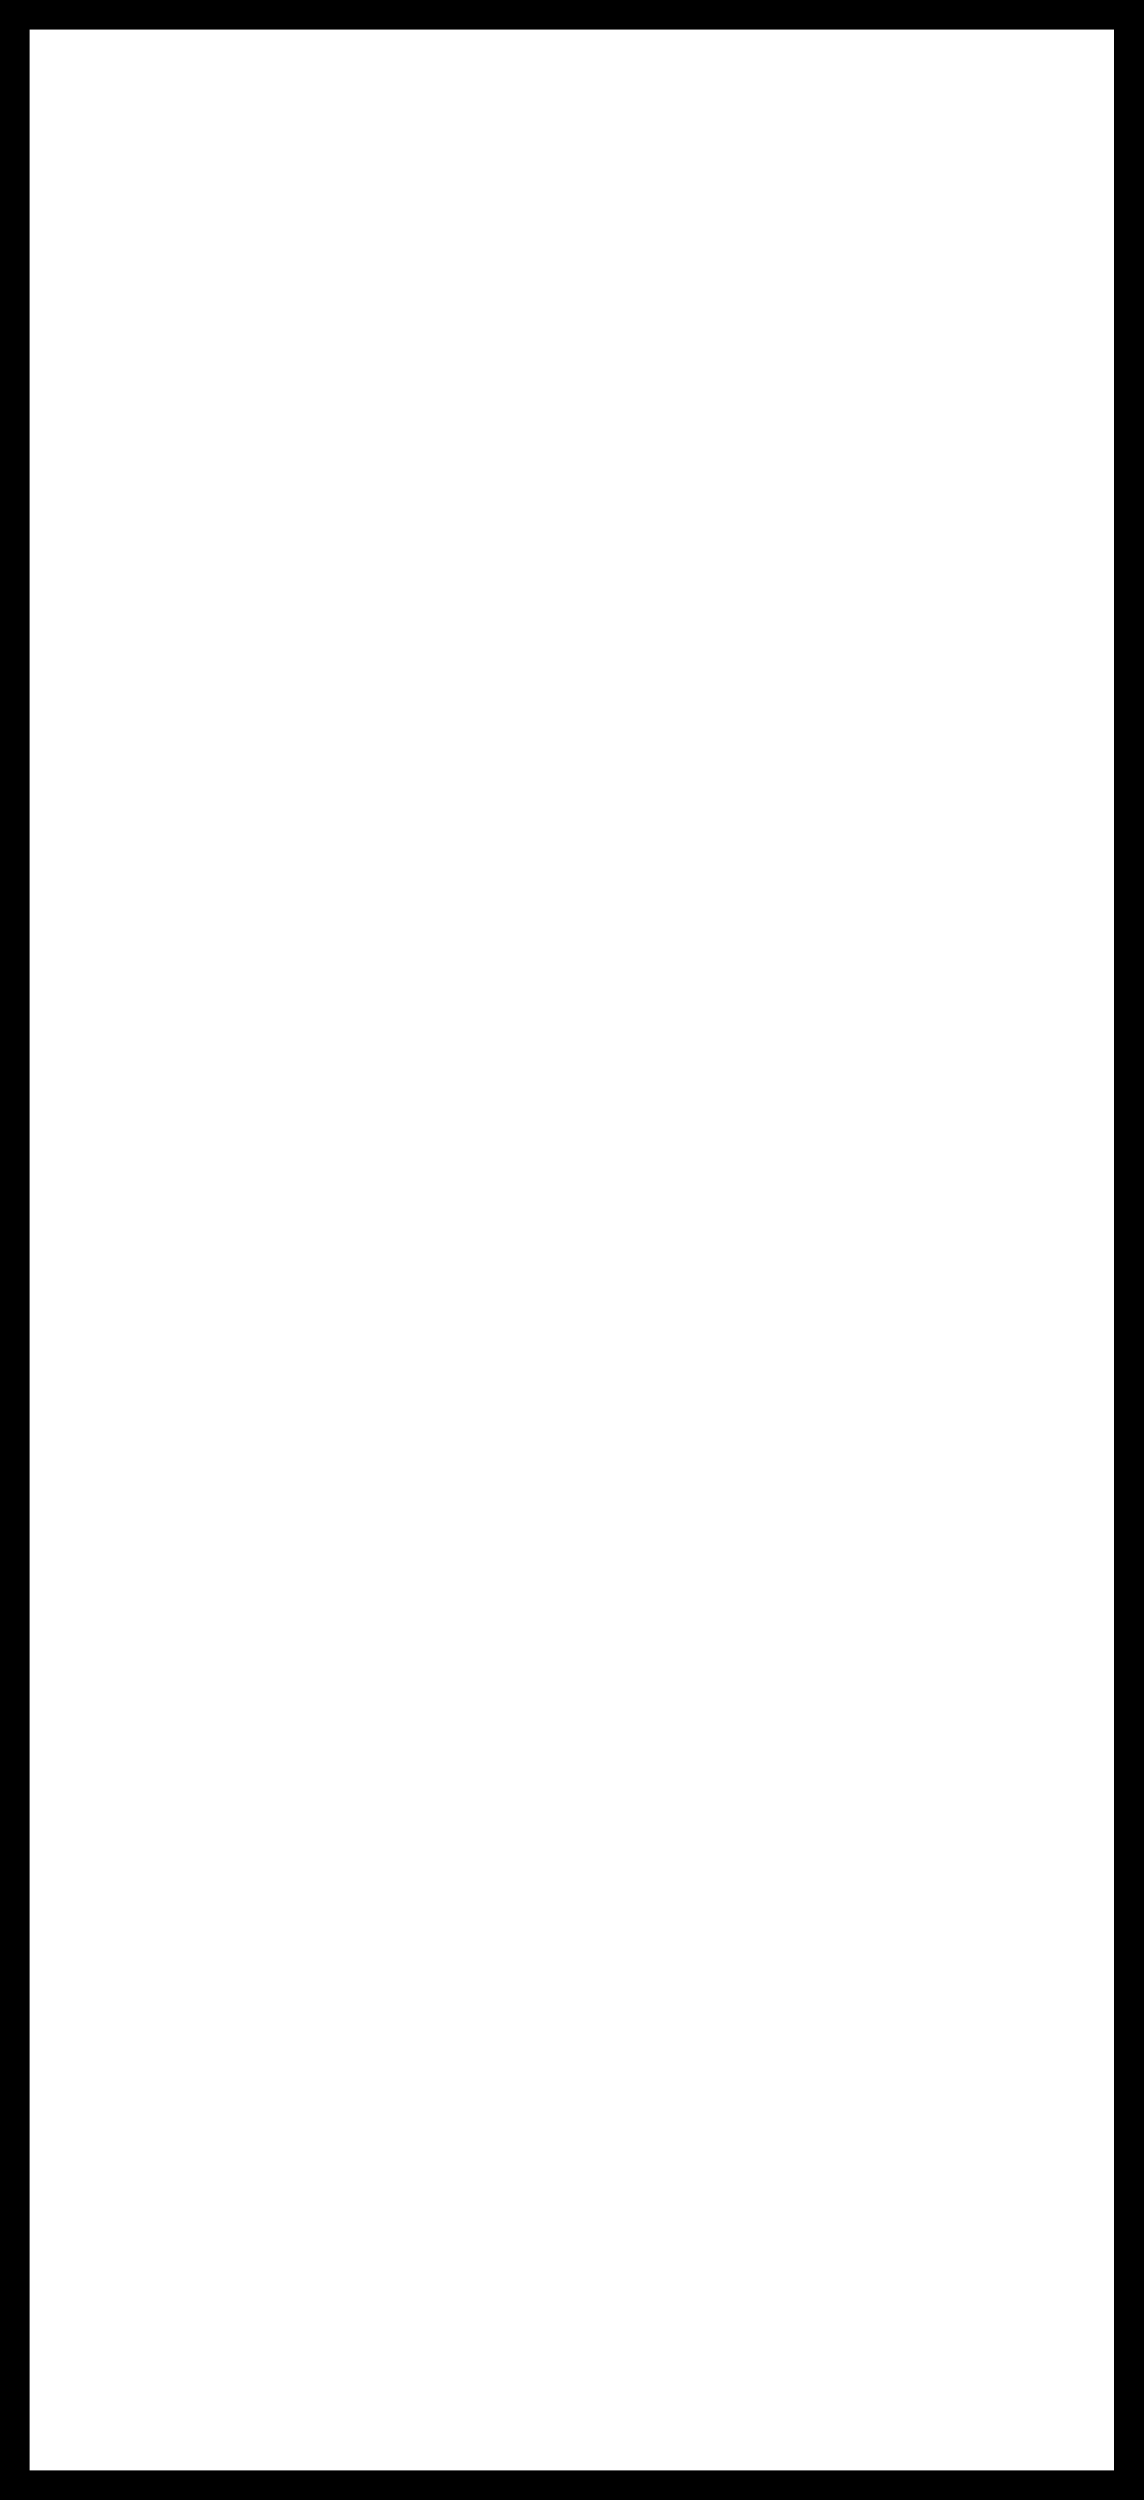
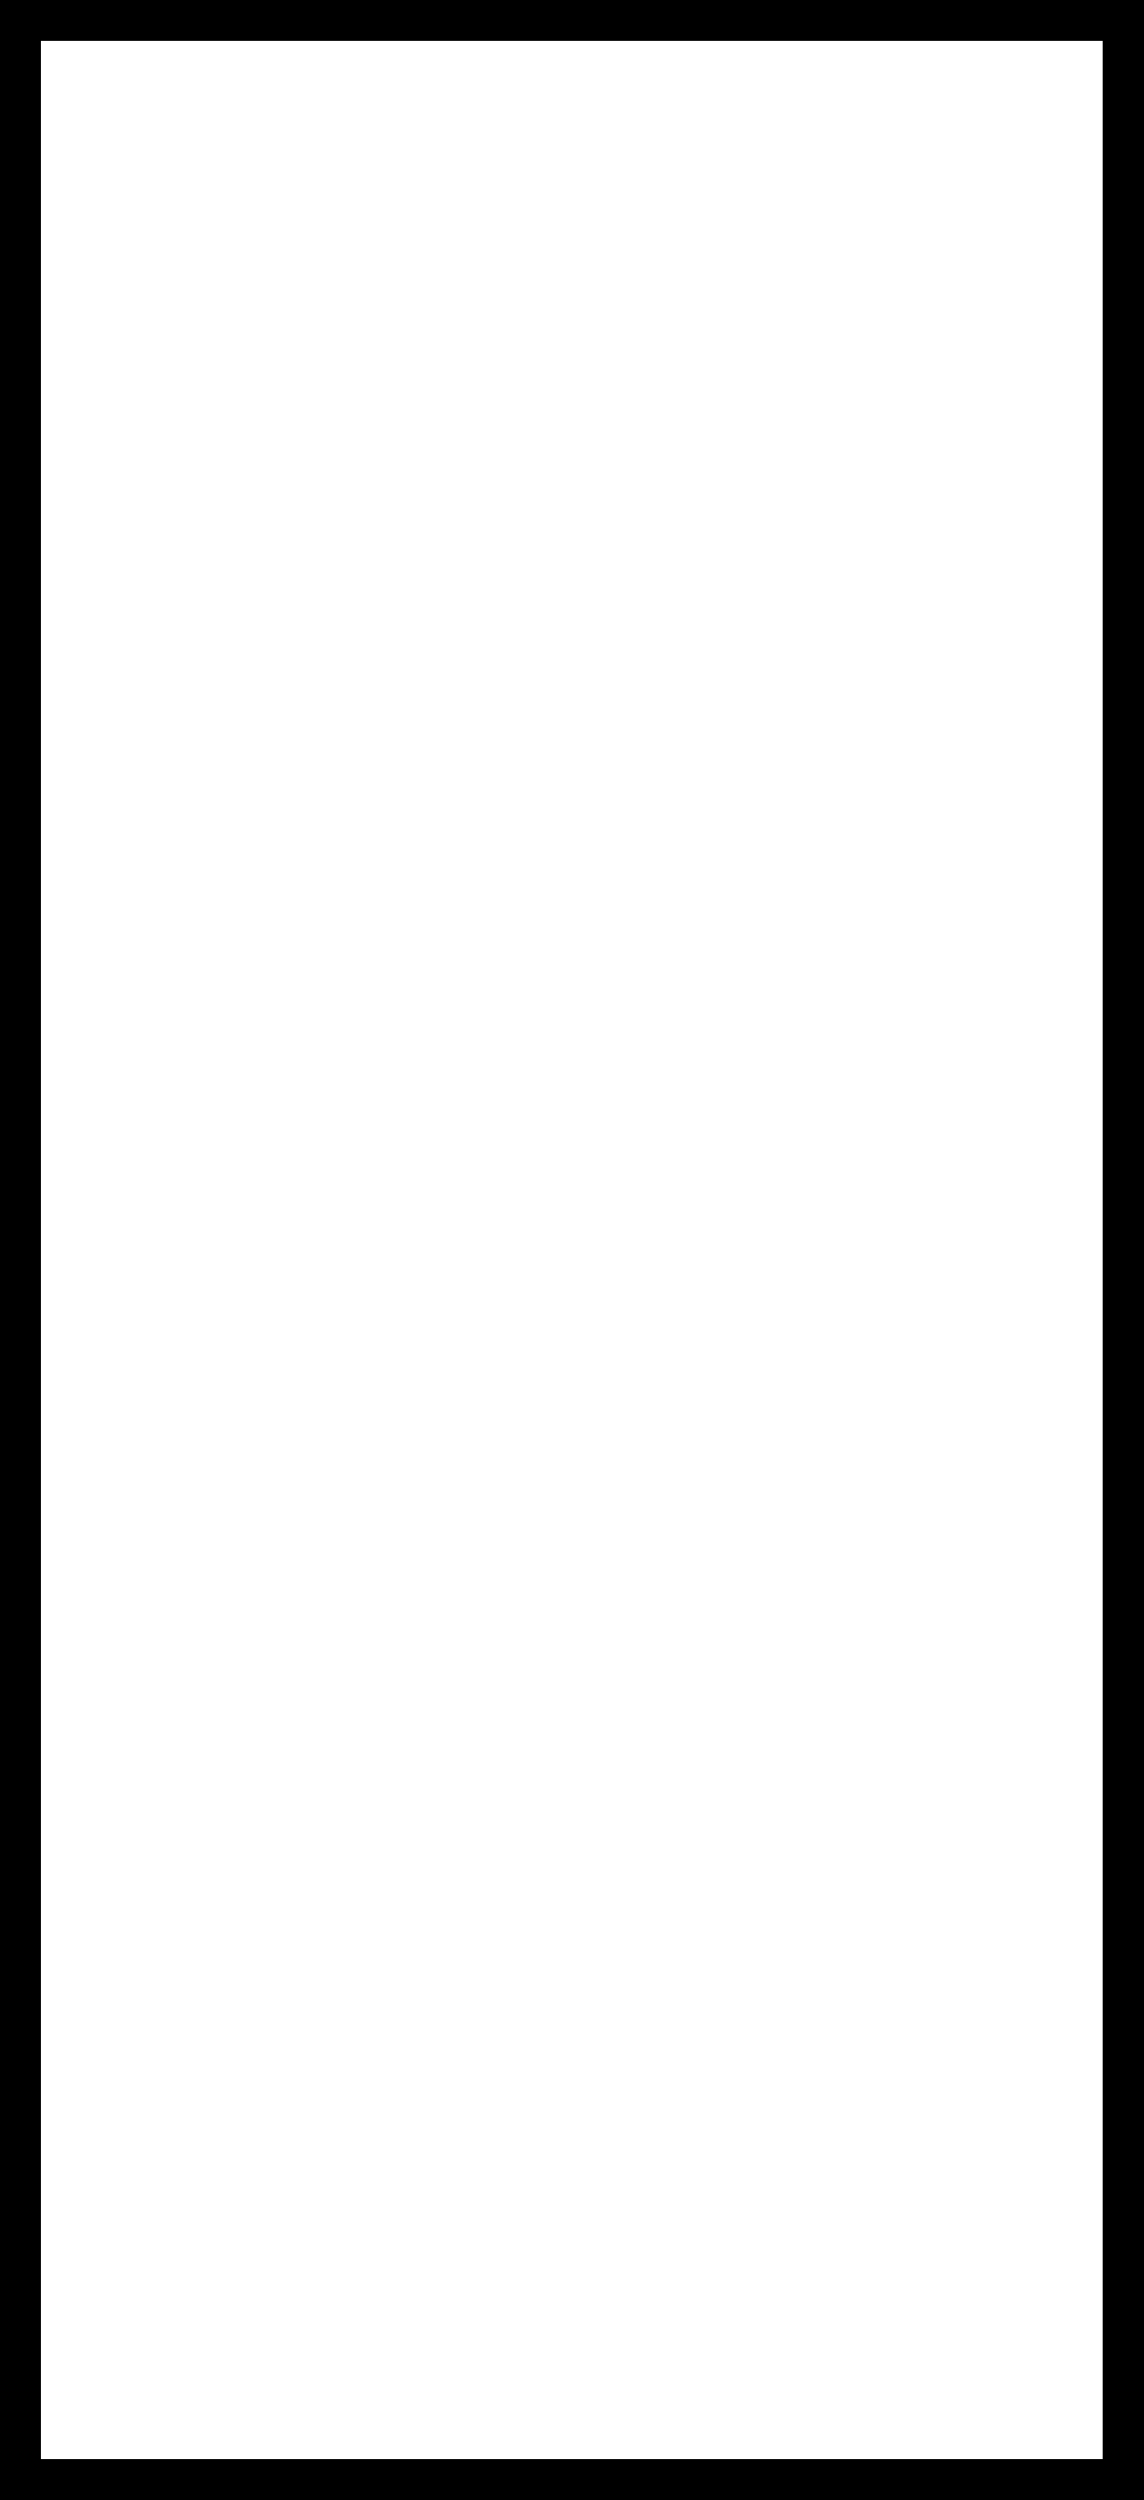
<svg xmlns="http://www.w3.org/2000/svg" width="4.195mm" height="9.171mm" viewBox="0 0 4.195 9.171" version="1.1" id="svg1">
  <defs id="defs1" />
  <g id="layer1" transform="translate(-14.02292,-43.12708)">
-     <rect style="display:inline;fill:#ffffff;fill-opacity:1;stroke-width:0.217;stroke:#000000;stroke-opacity:1" id="rect232" width="4.195" height="9.171" x="14.023" y="43.127" />
+     <rect style="display:inline;fill:#ffffff;fill-opacity:1;stroke-width:0.3;stroke:#000000;stroke-opacity:1;stroke-dasharray:none" id="rect232" width="4.195" height="9.171" x="14.023" y="43.127" />
  </g>
</svg>
